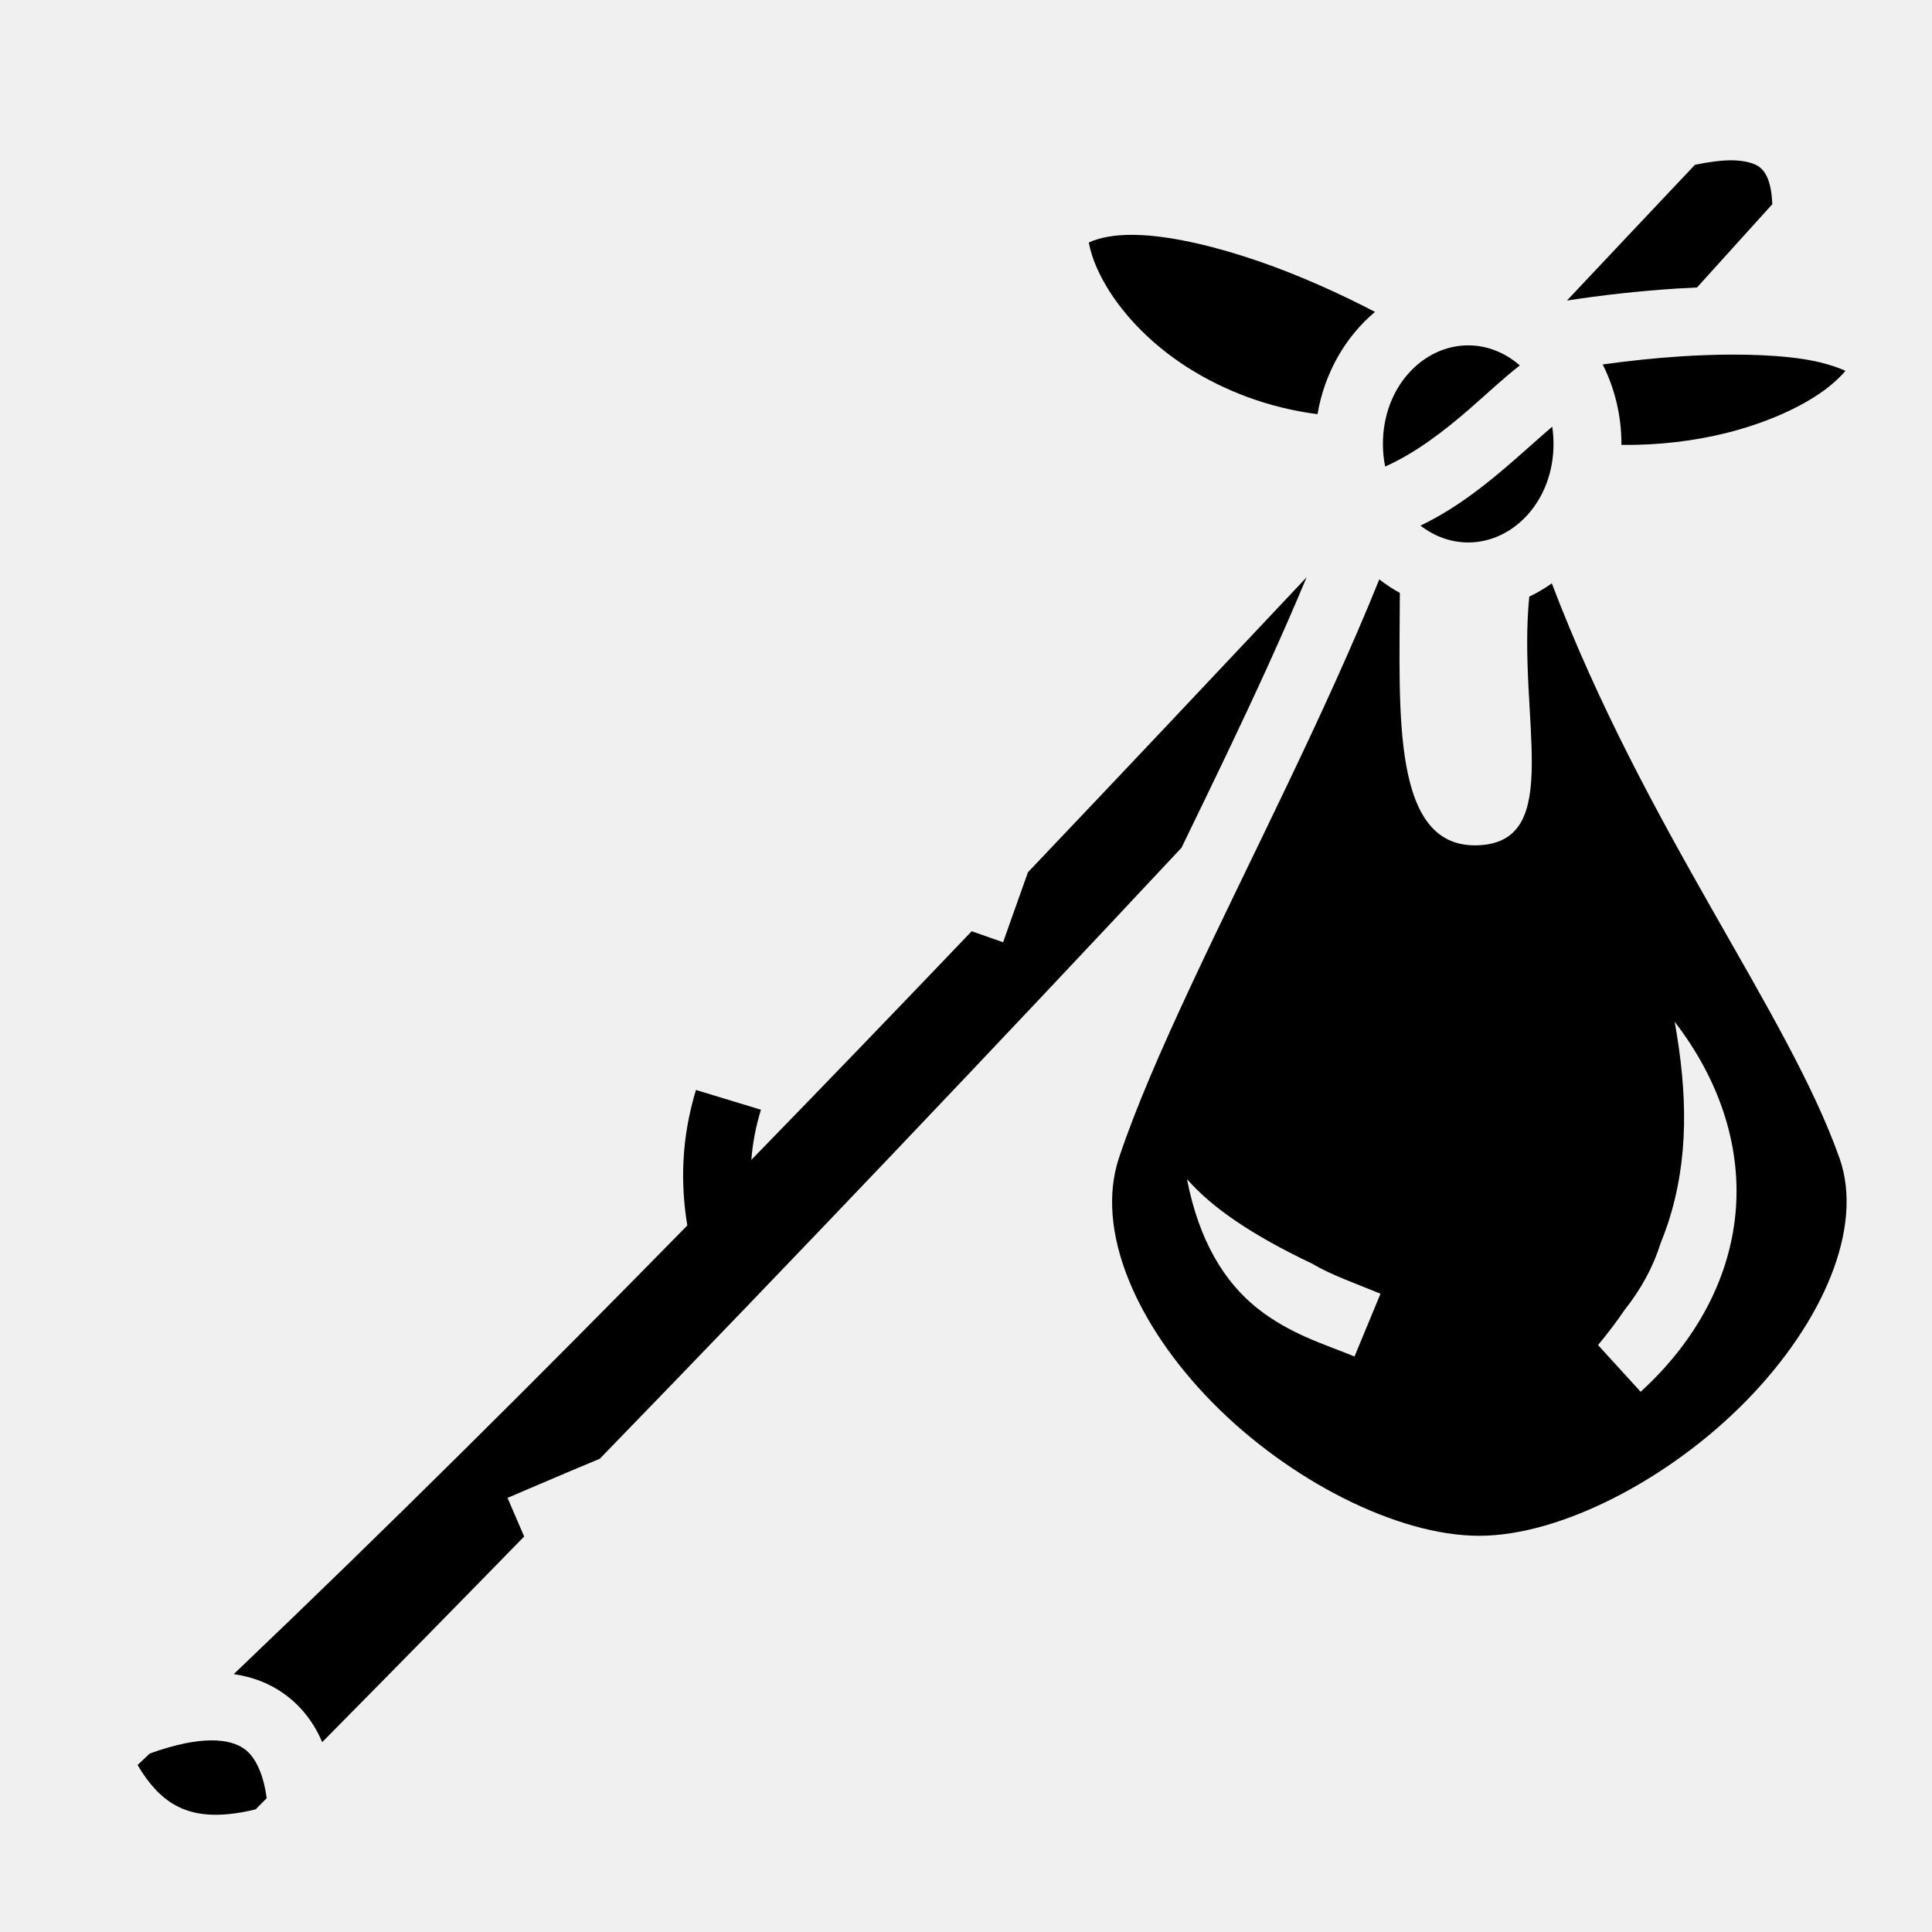
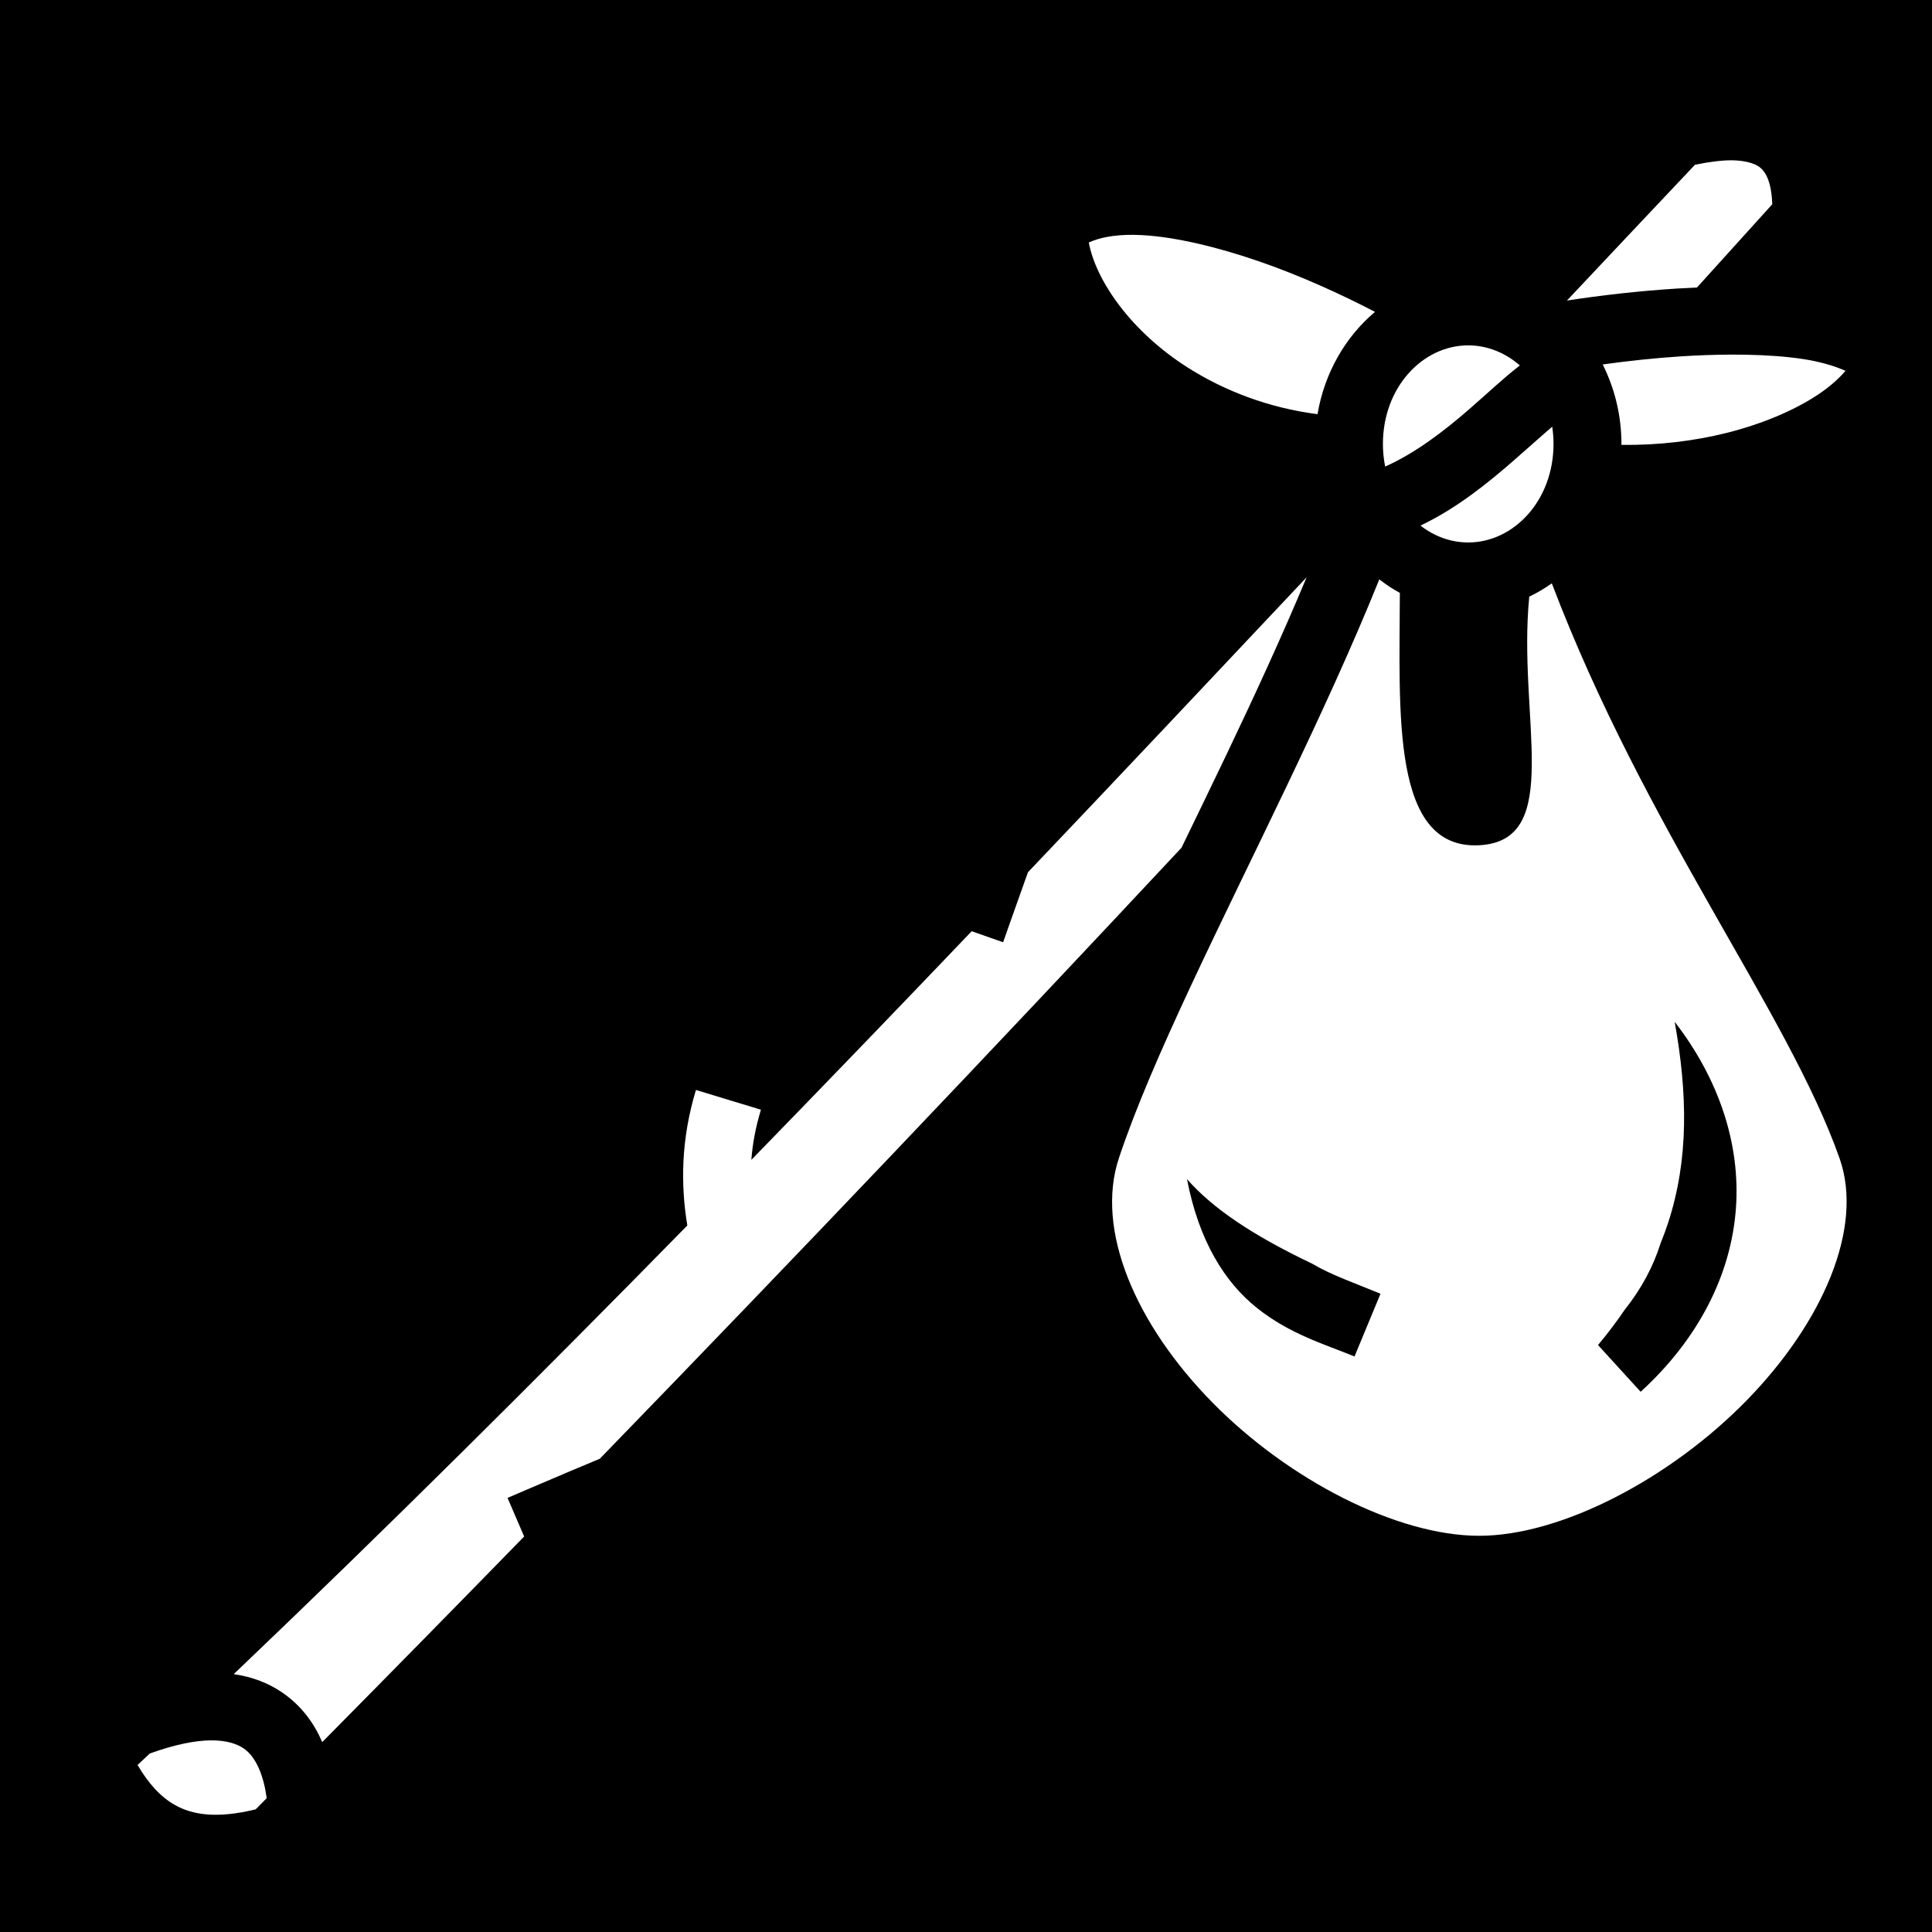
<svg xmlns="http://www.w3.org/2000/svg" viewBox="0 0 512 512">
-   <path d="M459.03 42.48c-2.55-.025-5.894.37-9.842 1.18-11.325 11.974-22.63 23.982-33.936 35.99 9.132-1.408 19.102-2.543 29.178-3.183 1.767-.112 3.53-.204 5.29-.28 6.668-7.36 13.322-14.714 19.958-22.068-.224-5.638-1.588-8.51-3.414-9.86-1.075-.794-3.04-1.545-6.188-1.742-.33-.02-.68-.034-1.045-.038zM300.396 62.234c-5.184-.05-9.115.76-11.852 2.032 1.86 10.065 11.133 23.568 26.262 33.168 9.702 6.156 21.45 10.673 34.35 12.328 1.83-10.858 7.36-20.503 15.236-27.108-9.046-4.71-19.862-9.646-30.77-13.404-11.056-3.81-22.124-6.455-30.927-6.94-.79-.043-1.558-.068-2.298-.076zm88.697 29.29c-12.05 0-22.606 11.1-22.606 26.117 0 2.084.21 4.088.592 6 7.943-3.524 15.51-9.308 22.336-15.247 4.76-4.14 9.056-8.22 13.36-11.55-3.855-3.367-8.636-5.32-13.682-5.32zm69.502 2.45c-4.225.02-8.608.177-13.024.458-7.024.446-14.114 1.217-20.838 2.154 3.172 6.314 4.965 13.51 4.965 21.055 0 .088-.005.175-.006.262 9.91.117 19.423-1.054 27.94-3.193 9.94-2.498 18.488-6.28 24.524-10.378 2.99-2.03 5.274-4.132 6.918-6.06-2.74-1.208-6.496-2.405-11.256-3.124-4.463-.674-9.58-1.04-15.054-1.144-1.37-.026-2.76-.035-4.168-.03zm-47.24 19.102c-2.818 2.398-6.25 5.526-10.124 8.895-6.77 5.89-14.976 12.635-24.794 17.317 3.663 2.844 8.05 4.47 12.656 4.47 12.05 0 22.605-11.1 22.605-26.116 0-1.567-.122-3.09-.342-4.564zm-65.08 39.9c-24.567 26.112-49.153 52.204-73.844 78.165-.207.578-.386 1.057-.592 1.633-3.1 8.662-6.002 16.934-6.002 16.934l-8.33-2.922c-19.385 20.305-38.846 40.505-58.393 60.588.314-4.198 1.113-8.584 2.54-13.29l-17.22-5.23c-3.96 13.04-4.087 25.034-2.287 35.905-39.558 40.36-79.537 80.127-120.208 118.904 4.97.714 9.293 2.395 13.003 4.975 5.108 3.55 8.363 8.17 10.45 13.04 17.98-18.18 35.817-36.342 53.516-54.488l-4.406-10.23s8.09-3.484 16.627-7.1c2.732-1.155 5.238-2.195 7.82-3.272 52.52-54.117 103.84-108.087 154.162-161.932 3.956-8.16 7.978-16.437 11.972-24.802 7.444-15.593 14.738-31.41 21.19-46.88zm19.255.565c-7.26 17.985-15.68 36.216-24.204 54.07-17.833 37.354-36.067 73.075-44.787 99.236-6.393 19.176 4.528 44.254 24.772 64.843C341.558 392.28 370.296 407 392 407c21.62 0 50.51-15.045 70.83-35.828s31.132-45.893 24.682-64.178c-13.708-38.856-51.462-87.162-76.266-152.404-1.886 1.344-3.88 2.53-5.975 3.52-3.163 31.98 9.366 64.71-13.27 65.89-23.425 1.22-21.09-35.15-21.027-66.877-1.91-1.04-3.726-2.243-5.444-3.582zm78.28 117.245c11.813 15.312 17.416 32.482 16.237 49.293-1.255 17.897-10.14 34.967-25.26 48.758l-11.293-12.38c2.583-3.106 4.936-6.212 7.053-9.327 4.492-5.66 7.63-11.578 9.512-17.618.723-1.79 1.4-3.586 1.993-5.4 5.532-16.914 5.167-34.305 1.756-53.327zm-129.246 41.688c.034.038.066.078.1.117 6.64 7.516 16.95 14.62 33.078 22.3 4.968 2.965 11.132 5.073 18.106 7.962l-6.89 16.628c-7.56-3.13-17.076-5.836-25.897-12.894-8.488-6.792-15.337-17.694-18.496-34.113zM55.784 461.215c-3.93.045-9.178 1-16.087 3.478-1.082 1.016-2.16 2.037-3.242 3.05 2.886 4.915 6.124 8.473 9.877 10.587 4.718 2.658 11.108 3.672 21.414 1.17.98-.988 1.952-1.974 2.932-2.96-.754-5.7-2.693-10.818-6.012-13.126-1.75-1.216-4.526-2.25-8.88-2.2z" />
+   <path d="M0 0h512v512H0z" />
+   <path fill="#fff" d="M459.03 42.48c-2.55-.025-5.894.37-9.842 1.18-11.325 11.974-22.63 23.982-33.936 35.99 9.132-1.408 19.102-2.543 29.178-3.183 1.767-.112 3.53-.204 5.29-.28 6.668-7.36 13.322-14.714 19.958-22.068-.224-5.638-1.588-8.51-3.414-9.86-1.075-.794-3.04-1.545-6.188-1.742-.33-.02-.68-.034-1.045-.038zM300.396 62.234c-5.184-.05-9.115.76-11.852 2.032 1.86 10.065 11.133 23.568 26.262 33.168 9.702 6.156 21.45 10.673 34.35 12.328 1.83-10.858 7.36-20.503 15.236-27.108-9.046-4.71-19.862-9.646-30.77-13.404-11.056-3.81-22.124-6.455-30.927-6.94-.79-.043-1.558-.068-2.298-.076zm88.697 29.29c-12.05 0-22.606 11.1-22.606 26.117 0 2.084.21 4.088.592 6 7.943-3.524 15.51-9.308 22.336-15.247 4.76-4.14 9.056-8.22 13.36-11.55-3.855-3.367-8.636-5.32-13.682-5.32zm69.502 2.45c-4.225.02-8.608.177-13.024.458-7.024.446-14.114 1.217-20.838 2.154 3.172 6.314 4.965 13.51 4.965 21.055 0 .088-.005.175-.006.262 9.91.117 19.423-1.054 27.94-3.193 9.94-2.498 18.488-6.28 24.524-10.378 2.99-2.03 5.274-4.132 6.918-6.06-2.74-1.208-6.496-2.405-11.256-3.124-4.463-.674-9.58-1.04-15.054-1.144-1.37-.026-2.76-.035-4.168-.03zm-47.24 19.102c-2.818 2.398-6.25 5.526-10.124 8.895-6.77 5.89-14.976 12.635-24.794 17.317 3.663 2.844 8.05 4.47 12.656 4.47 12.05 0 22.605-11.1 22.605-26.116 0-1.567-.122-3.09-.342-4.564zm-65.08 39.9c-24.567 26.112-49.153 52.204-73.844 78.165-.207.578-.386 1.057-.592 1.633-3.1 8.662-6.002 16.934-6.002 16.934l-8.33-2.922c-19.385 20.305-38.846 40.505-58.393 60.588.314-4.198 1.113-8.584 2.54-13.29l-17.22-5.23c-3.96 13.04-4.087 25.034-2.287 35.905-39.558 40.36-79.537 80.127-120.208 118.904 4.97.714 9.293 2.395 13.003 4.975 5.108 3.55 8.363 8.17 10.45 13.04 17.98-18.18 35.817-36.342 53.516-54.488l-4.406-10.23s8.09-3.484 16.627-7.1c2.732-1.155 5.238-2.195 7.82-3.272 52.52-54.117 103.84-108.087 154.162-161.932 3.956-8.16 7.978-16.437 11.972-24.802 7.444-15.593 14.738-31.41 21.19-46.88zm19.255.565c-7.26 17.985-15.68 36.216-24.204 54.07-17.833 37.354-36.067 73.075-44.787 99.236-6.393 19.176 4.528 44.254 24.772 64.843C341.558 392.28 370.296 407 392 407c21.62 0 50.51-15.045 70.83-35.828s31.132-45.893 24.682-64.178c-13.708-38.856-51.462-87.162-76.266-152.404-1.886 1.344-3.88 2.53-5.975 3.52-3.163 31.98 9.366 64.71-13.27 65.89-23.425 1.22-21.09-35.15-21.027-66.877-1.91-1.04-3.726-2.243-5.444-3.582zm78.28 117.245c11.813 15.312 17.416 32.482 16.237 49.293-1.255 17.897-10.14 34.967-25.26 48.758l-11.293-12.38c2.583-3.106 4.936-6.212 7.053-9.327 4.492-5.66 7.63-11.578 9.512-17.618.723-1.79 1.4-3.586 1.993-5.4 5.532-16.914 5.167-34.305 1.756-53.327zm-129.246 41.688c.034.038.066.078.1.117 6.64 7.516 16.95 14.62 33.078 22.3 4.968 2.965 11.132 5.073 18.106 7.962l-6.89 16.628c-7.56-3.13-17.076-5.836-25.897-12.894-8.488-6.792-15.337-17.694-18.496-34.113zM55.784 461.215c-3.93.045-9.178 1-16.087 3.478-1.082 1.016-2.16 2.037-3.242 3.05 2.886 4.915 6.124 8.473 9.877 10.587 4.718 2.658 11.108 3.672 21.414 1.17.98-.988 1.952-1.974 2.932-2.96-.754-5.7-2.693-10.818-6.012-13.126-1.75-1.216-4.526-2.25-8.88-2.2z" />
</svg>
